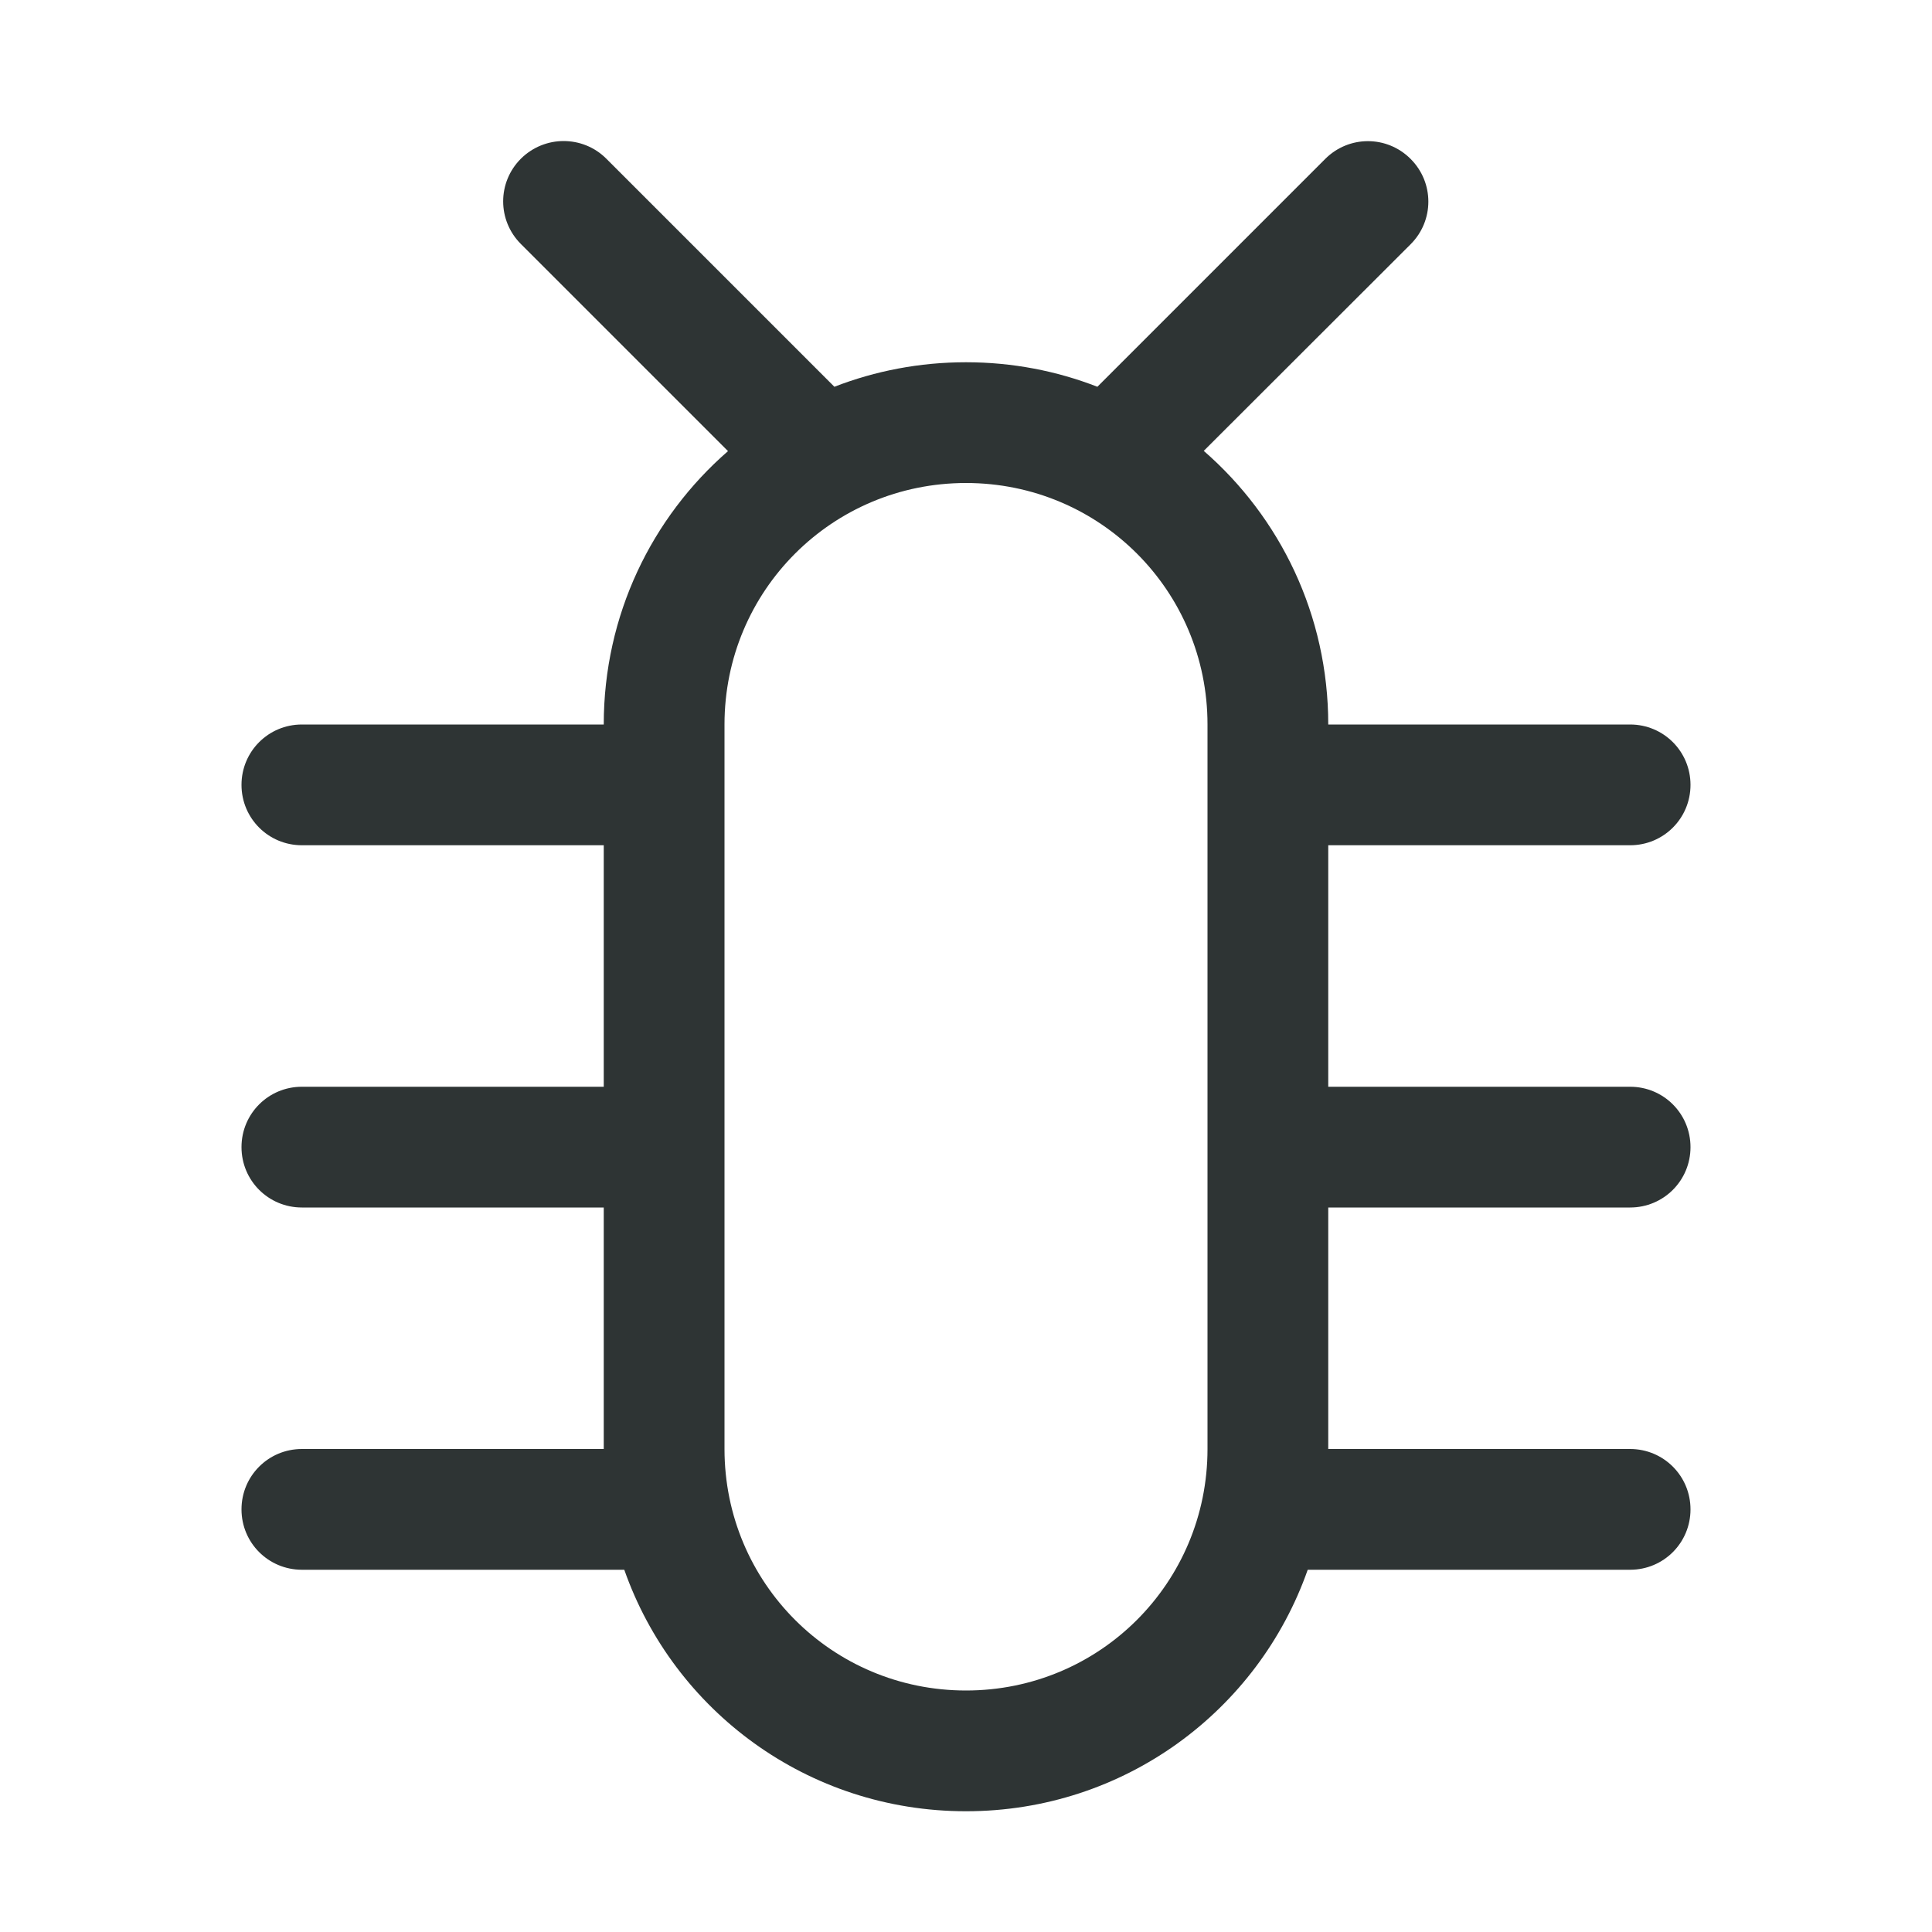
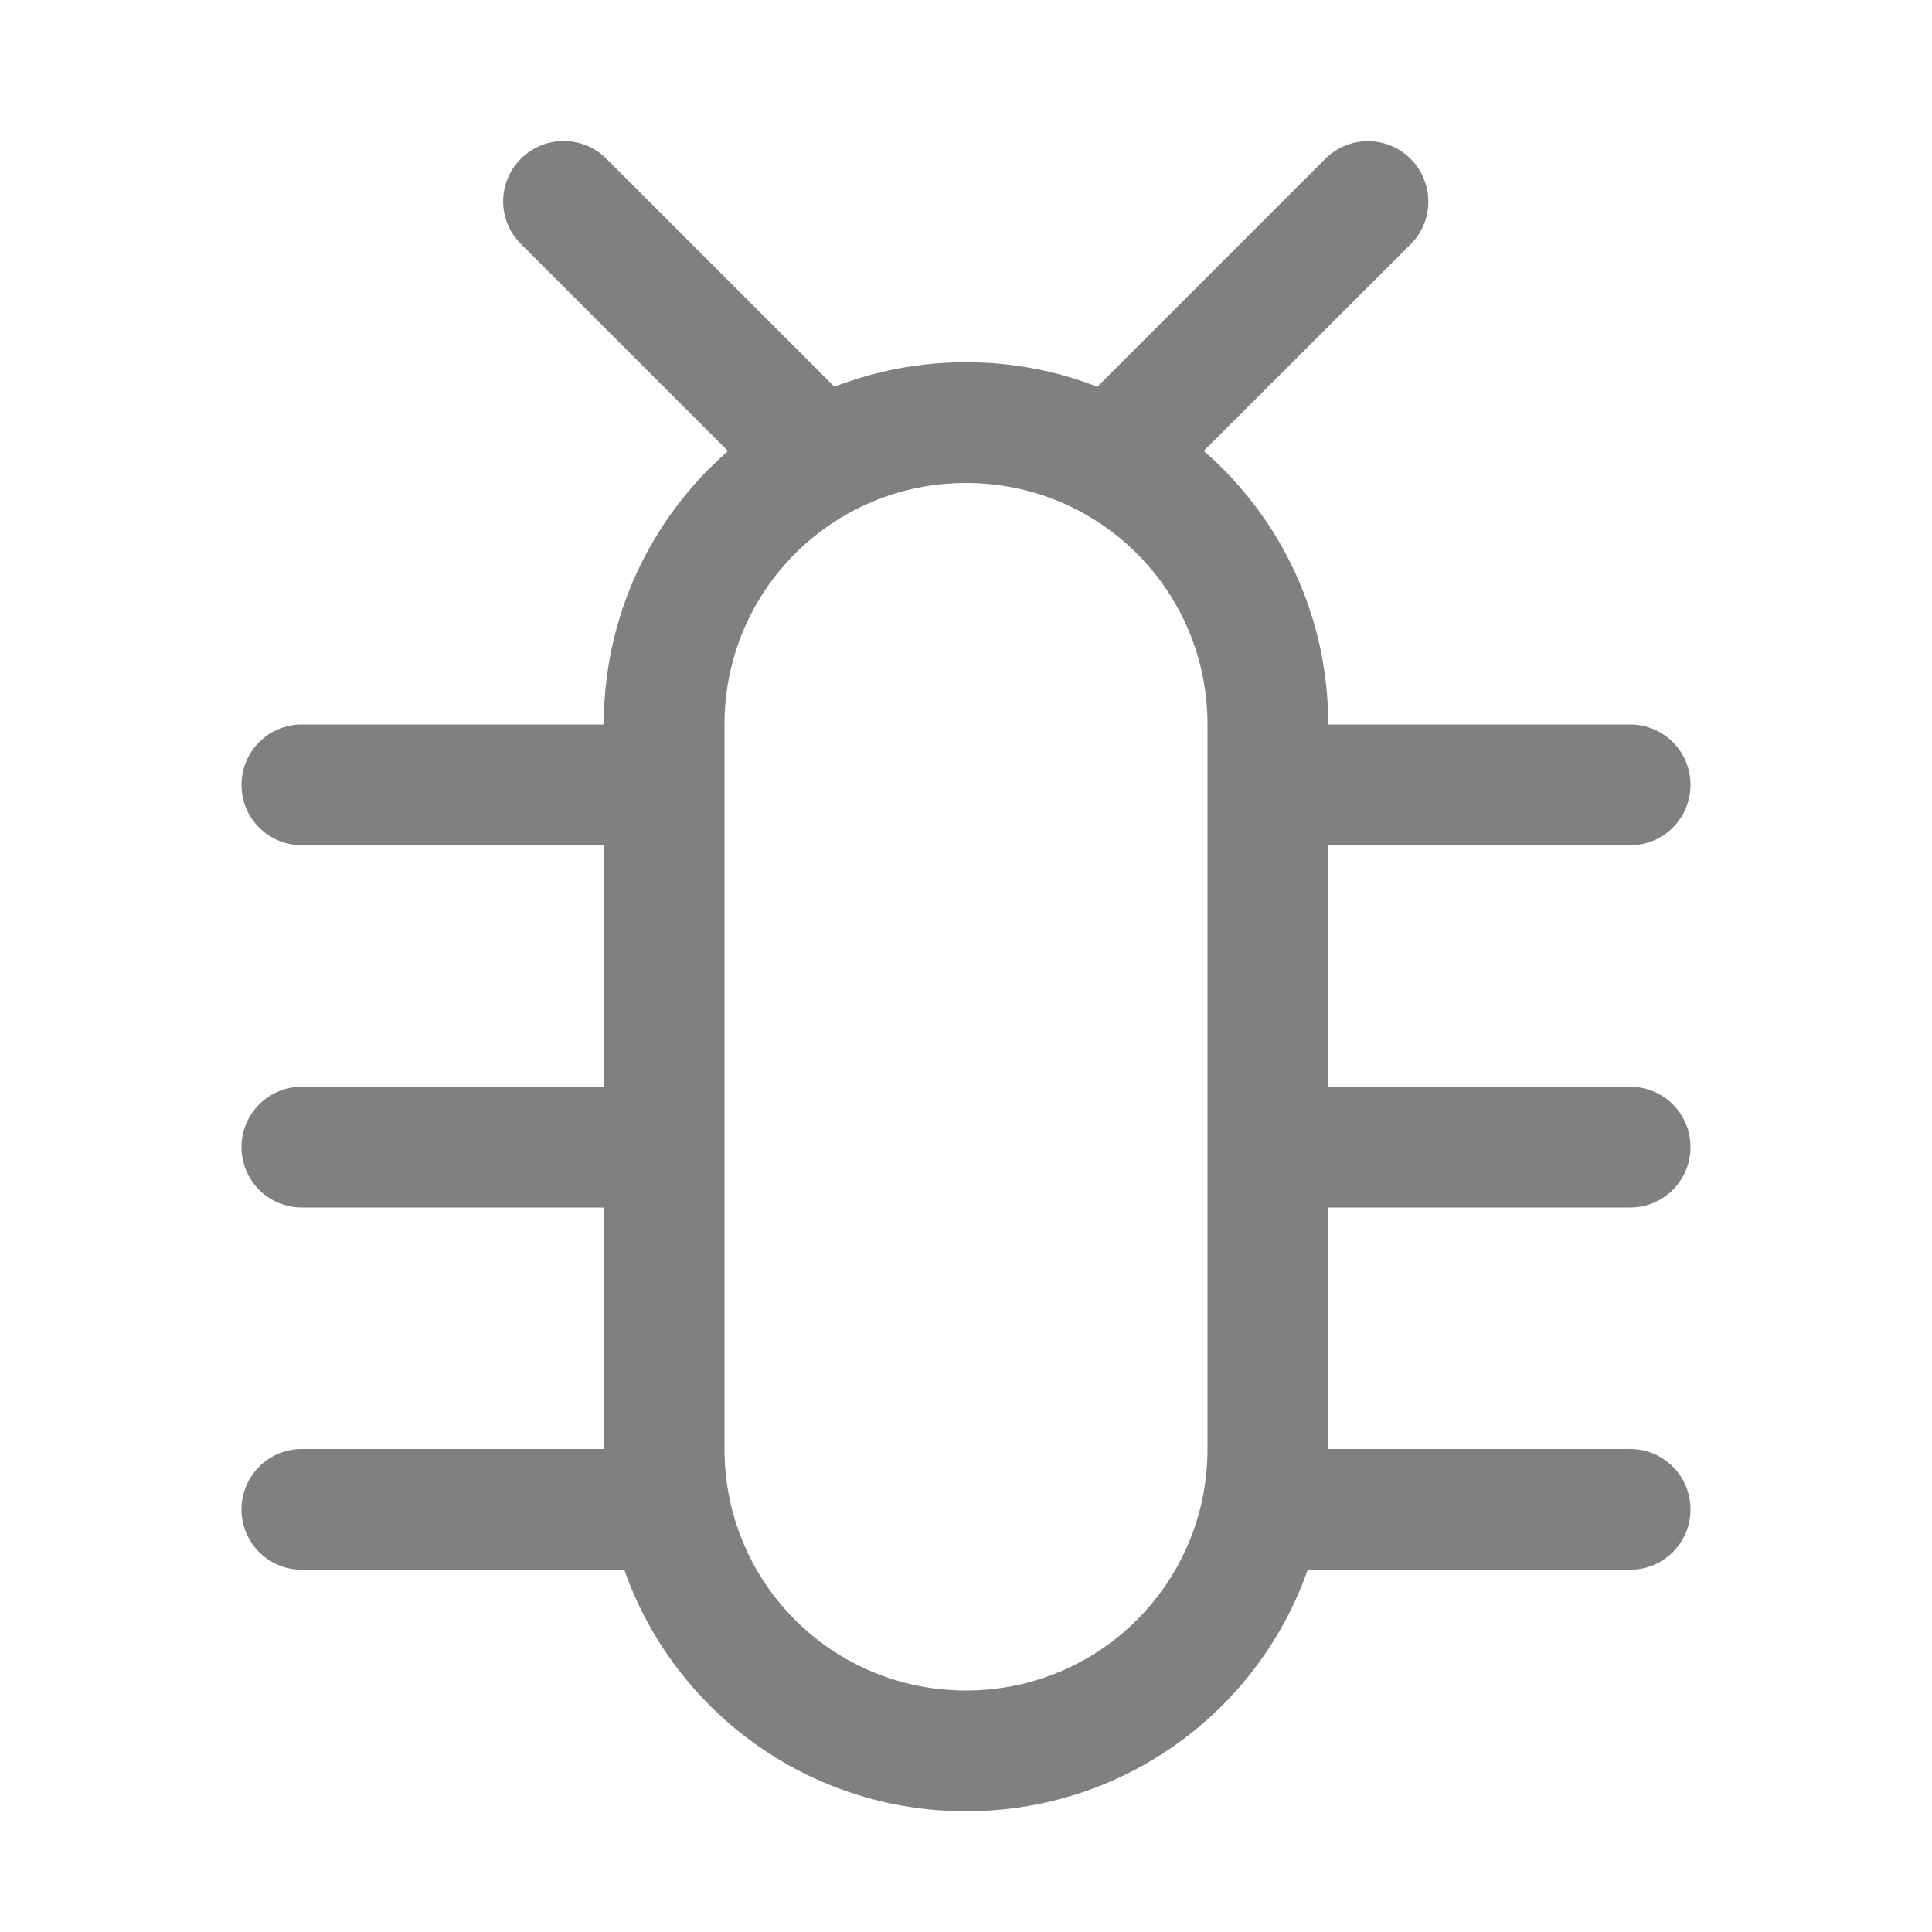
<svg xmlns="http://www.w3.org/2000/svg" version="1.1" viewBox="0 0 16 16">
-   <path d="m4.668 1.168c-0.128 0-0.256 0.049-0.354 0.146-0.196 0.196-0.196 0.511 0 0.707l1.715 1.715c-0.631 0.549-1.029 1.358-1.029 2.264h-2.5c-0.277 0-0.5 0.223-0.5 0.5s0.223 0.5 0.5 0.5h2.5v2h-2.5c-0.277 0-0.5 0.223-0.5 0.5s0.223 0.5 0.5 0.5h2.5v2h-2.5c-0.277 0-0.5 0.223-0.5 0.5s0.223 0.5 0.5 0.5h2.67c0.41 1.167 1.519 2 2.83 2s2.42-0.833 2.83-2h2.67c0.277 0 0.5-0.223 0.5-0.5s-0.223-0.5-0.5-0.5h-2.5v-2h2.5c0.277 0 0.5-0.223 0.5-0.5s-0.223-0.5-0.5-0.5h-2.5v-2h2.5c0.277 0 0.5-0.223 0.5-0.5s-0.223-0.5-0.5-0.5h-2.5c0-0.907-0.399-1.716-1.031-2.266l1.713-1.711c0.196-0.196 0.196-0.511 0-0.707-0.196-0.196-0.511-0.196-0.707 0l-1.887 1.887c-0.337-0.131-0.704-0.203-1.088-0.203-0.385 0-0.752 0.072-1.09 0.203l-1.889-1.889c-0.098-0.098-0.226-0.146-0.354-0.146zm3.332 2.832c1.108 0 2 0.892 2 2v6c0 1.108-0.892 2-2 2s-2-0.892-2-2v-6c0-1.108 0.892-2 2-2z" fill="currentColor" color="#2e3434" />
+   <path d="m4.668 1.168c-0.128 0-0.256 0.049-0.354 0.146-0.196 0.196-0.196 0.511 0 0.707l1.715 1.715c-0.631 0.549-1.029 1.358-1.029 2.264h-2.5c-0.277 0-0.5 0.223-0.5 0.5s0.223 0.5 0.5 0.5h2.5v2h-2.5c-0.277 0-0.5 0.223-0.5 0.5s0.223 0.5 0.5 0.5h2.5v2h-2.5c-0.277 0-0.5 0.223-0.5 0.5s0.223 0.5 0.5 0.5h2.67c0.41 1.167 1.519 2 2.83 2s2.42-0.833 2.83-2h2.67c0.277 0 0.5-0.223 0.5-0.5s-0.223-0.5-0.5-0.5h-2.5v-2h2.5c0.277 0 0.5-0.223 0.5-0.5s-0.223-0.5-0.5-0.5h-2.5v-2h2.5c0.277 0 0.5-0.223 0.5-0.5s-0.223-0.5-0.5-0.5h-2.5c0-0.907-0.399-1.716-1.031-2.266l1.713-1.711c0.196-0.196 0.196-0.511 0-0.707-0.196-0.196-0.511-0.196-0.707 0l-1.887 1.887c-0.337-0.131-0.704-0.203-1.088-0.203-0.385 0-0.752 0.072-1.09 0.203l-1.889-1.889c-0.098-0.098-0.226-0.146-0.354-0.146zm3.332 2.832c1.108 0 2 0.892 2 2v6c0 1.108-0.892 2-2 2s-2-0.892-2-2v-6c0-1.108 0.892-2 2-2z" fill="currentColor" color="#808080" />
</svg>
